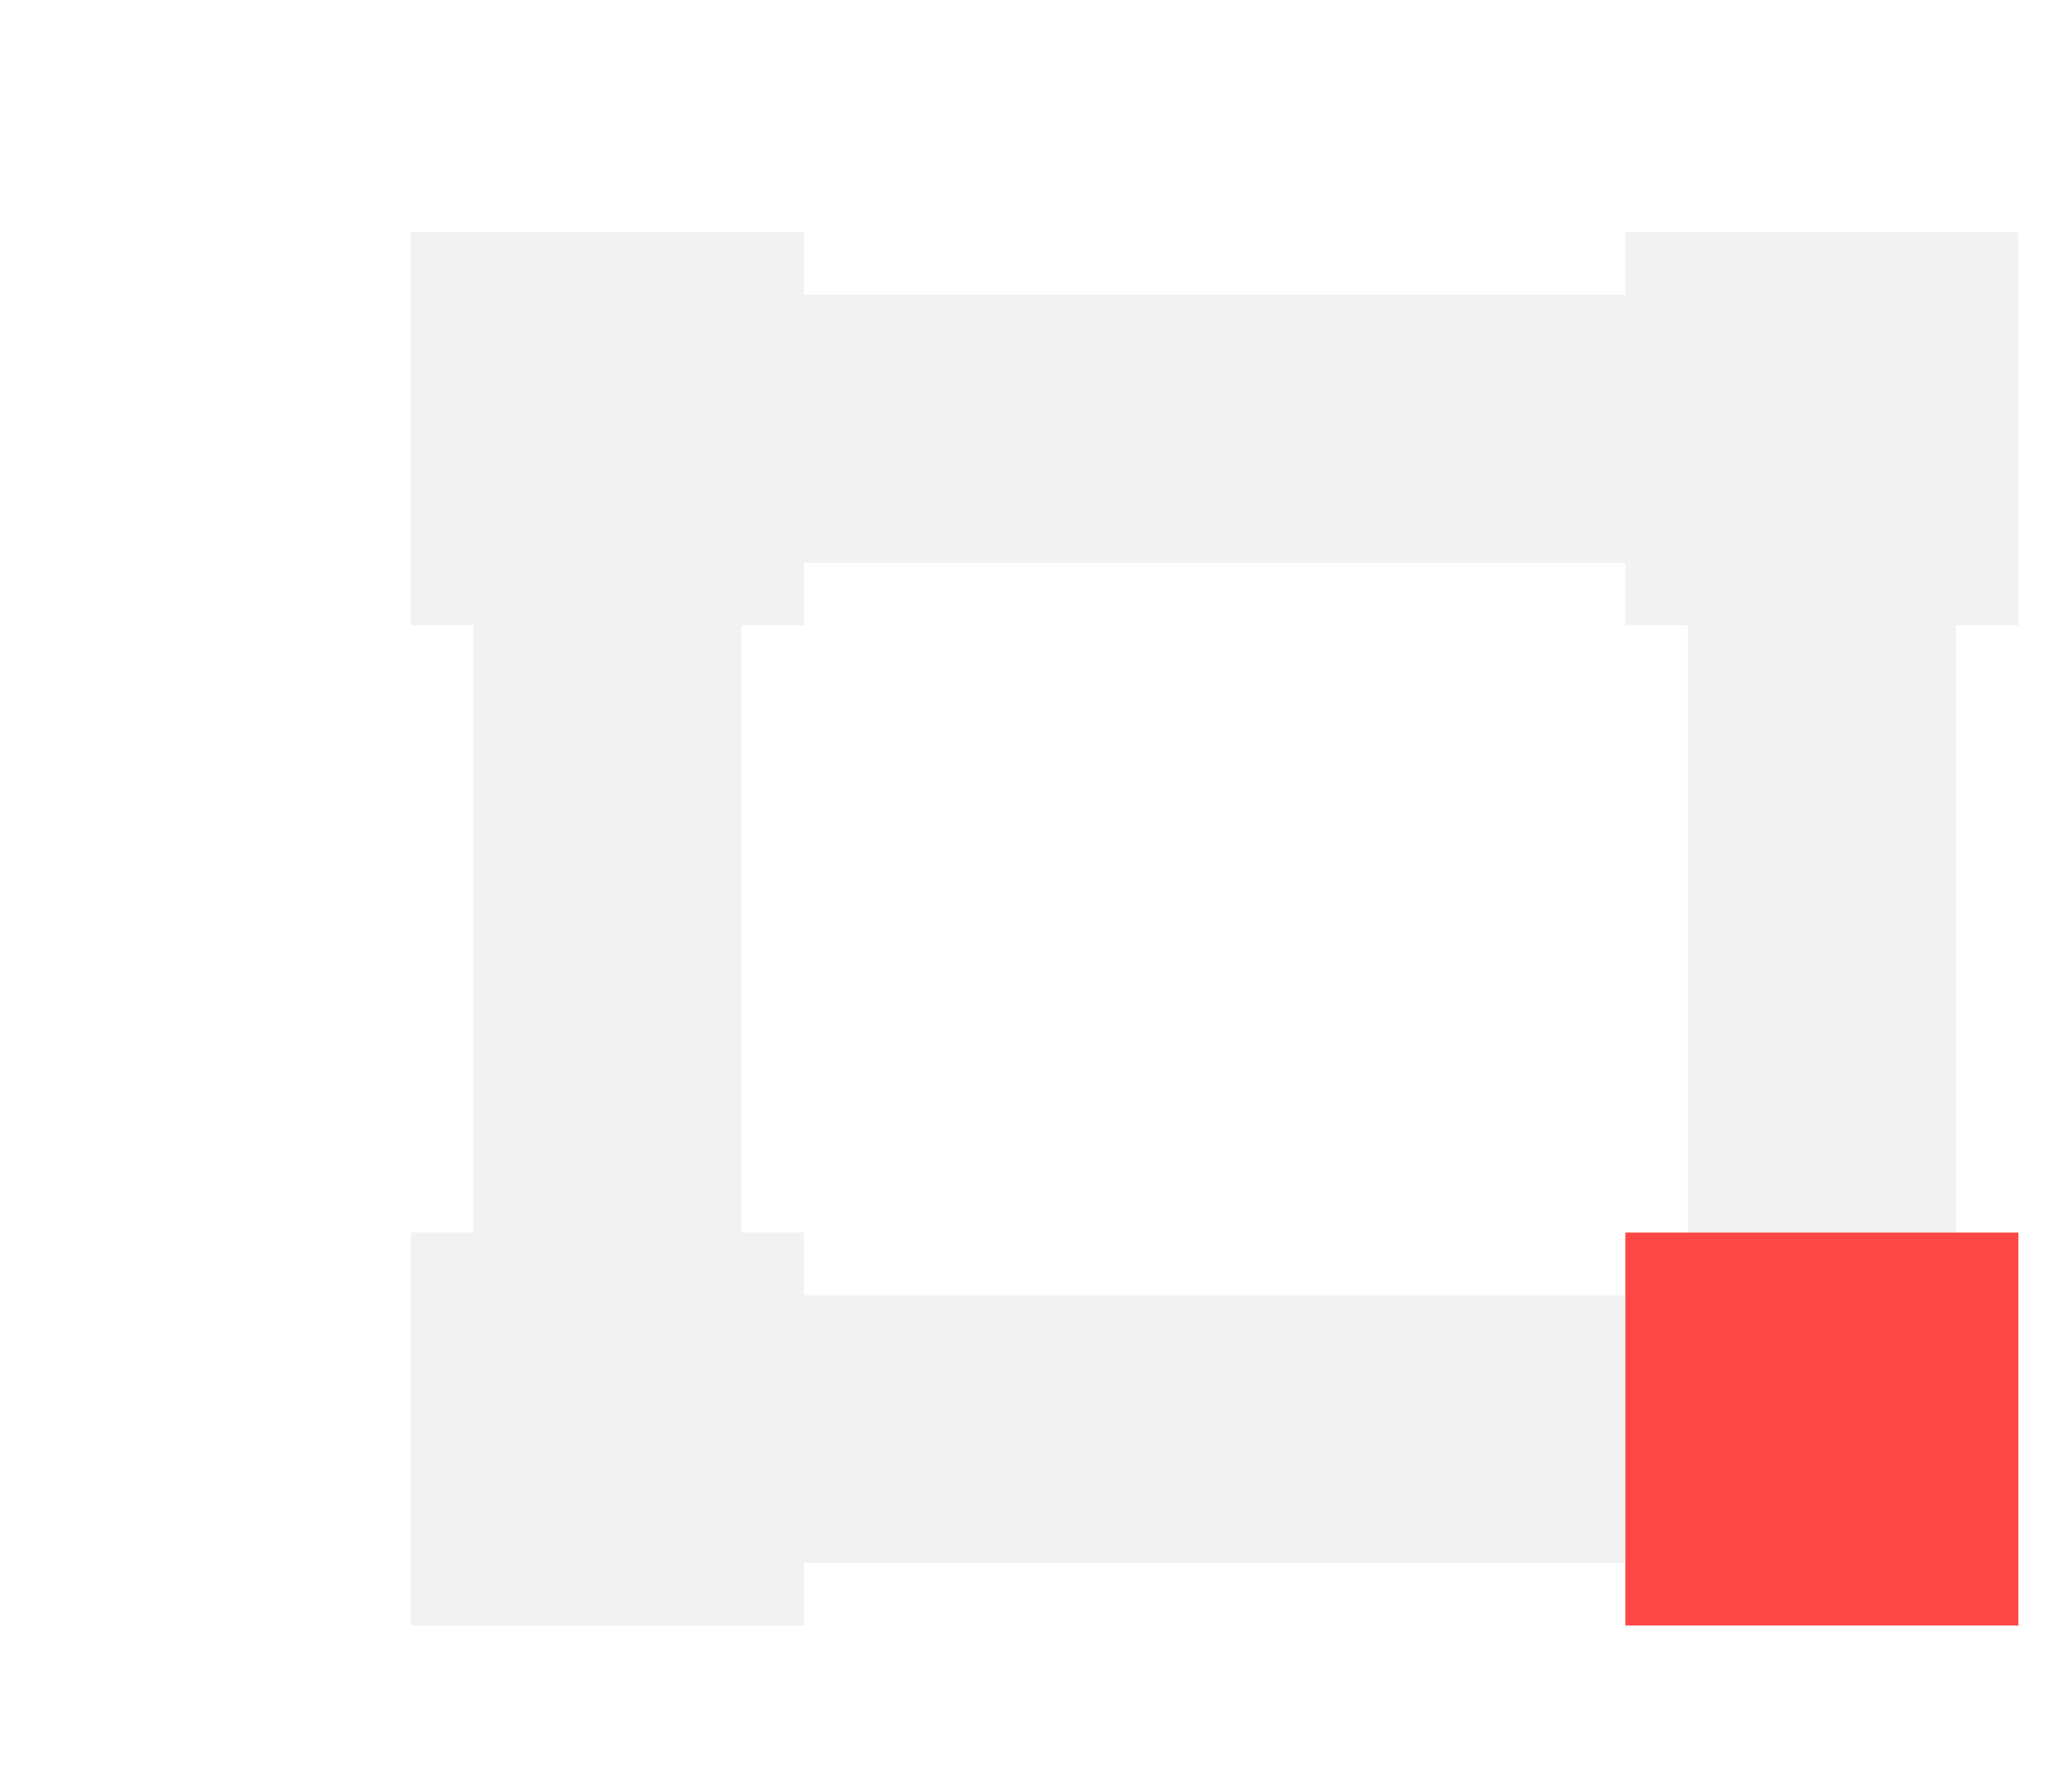
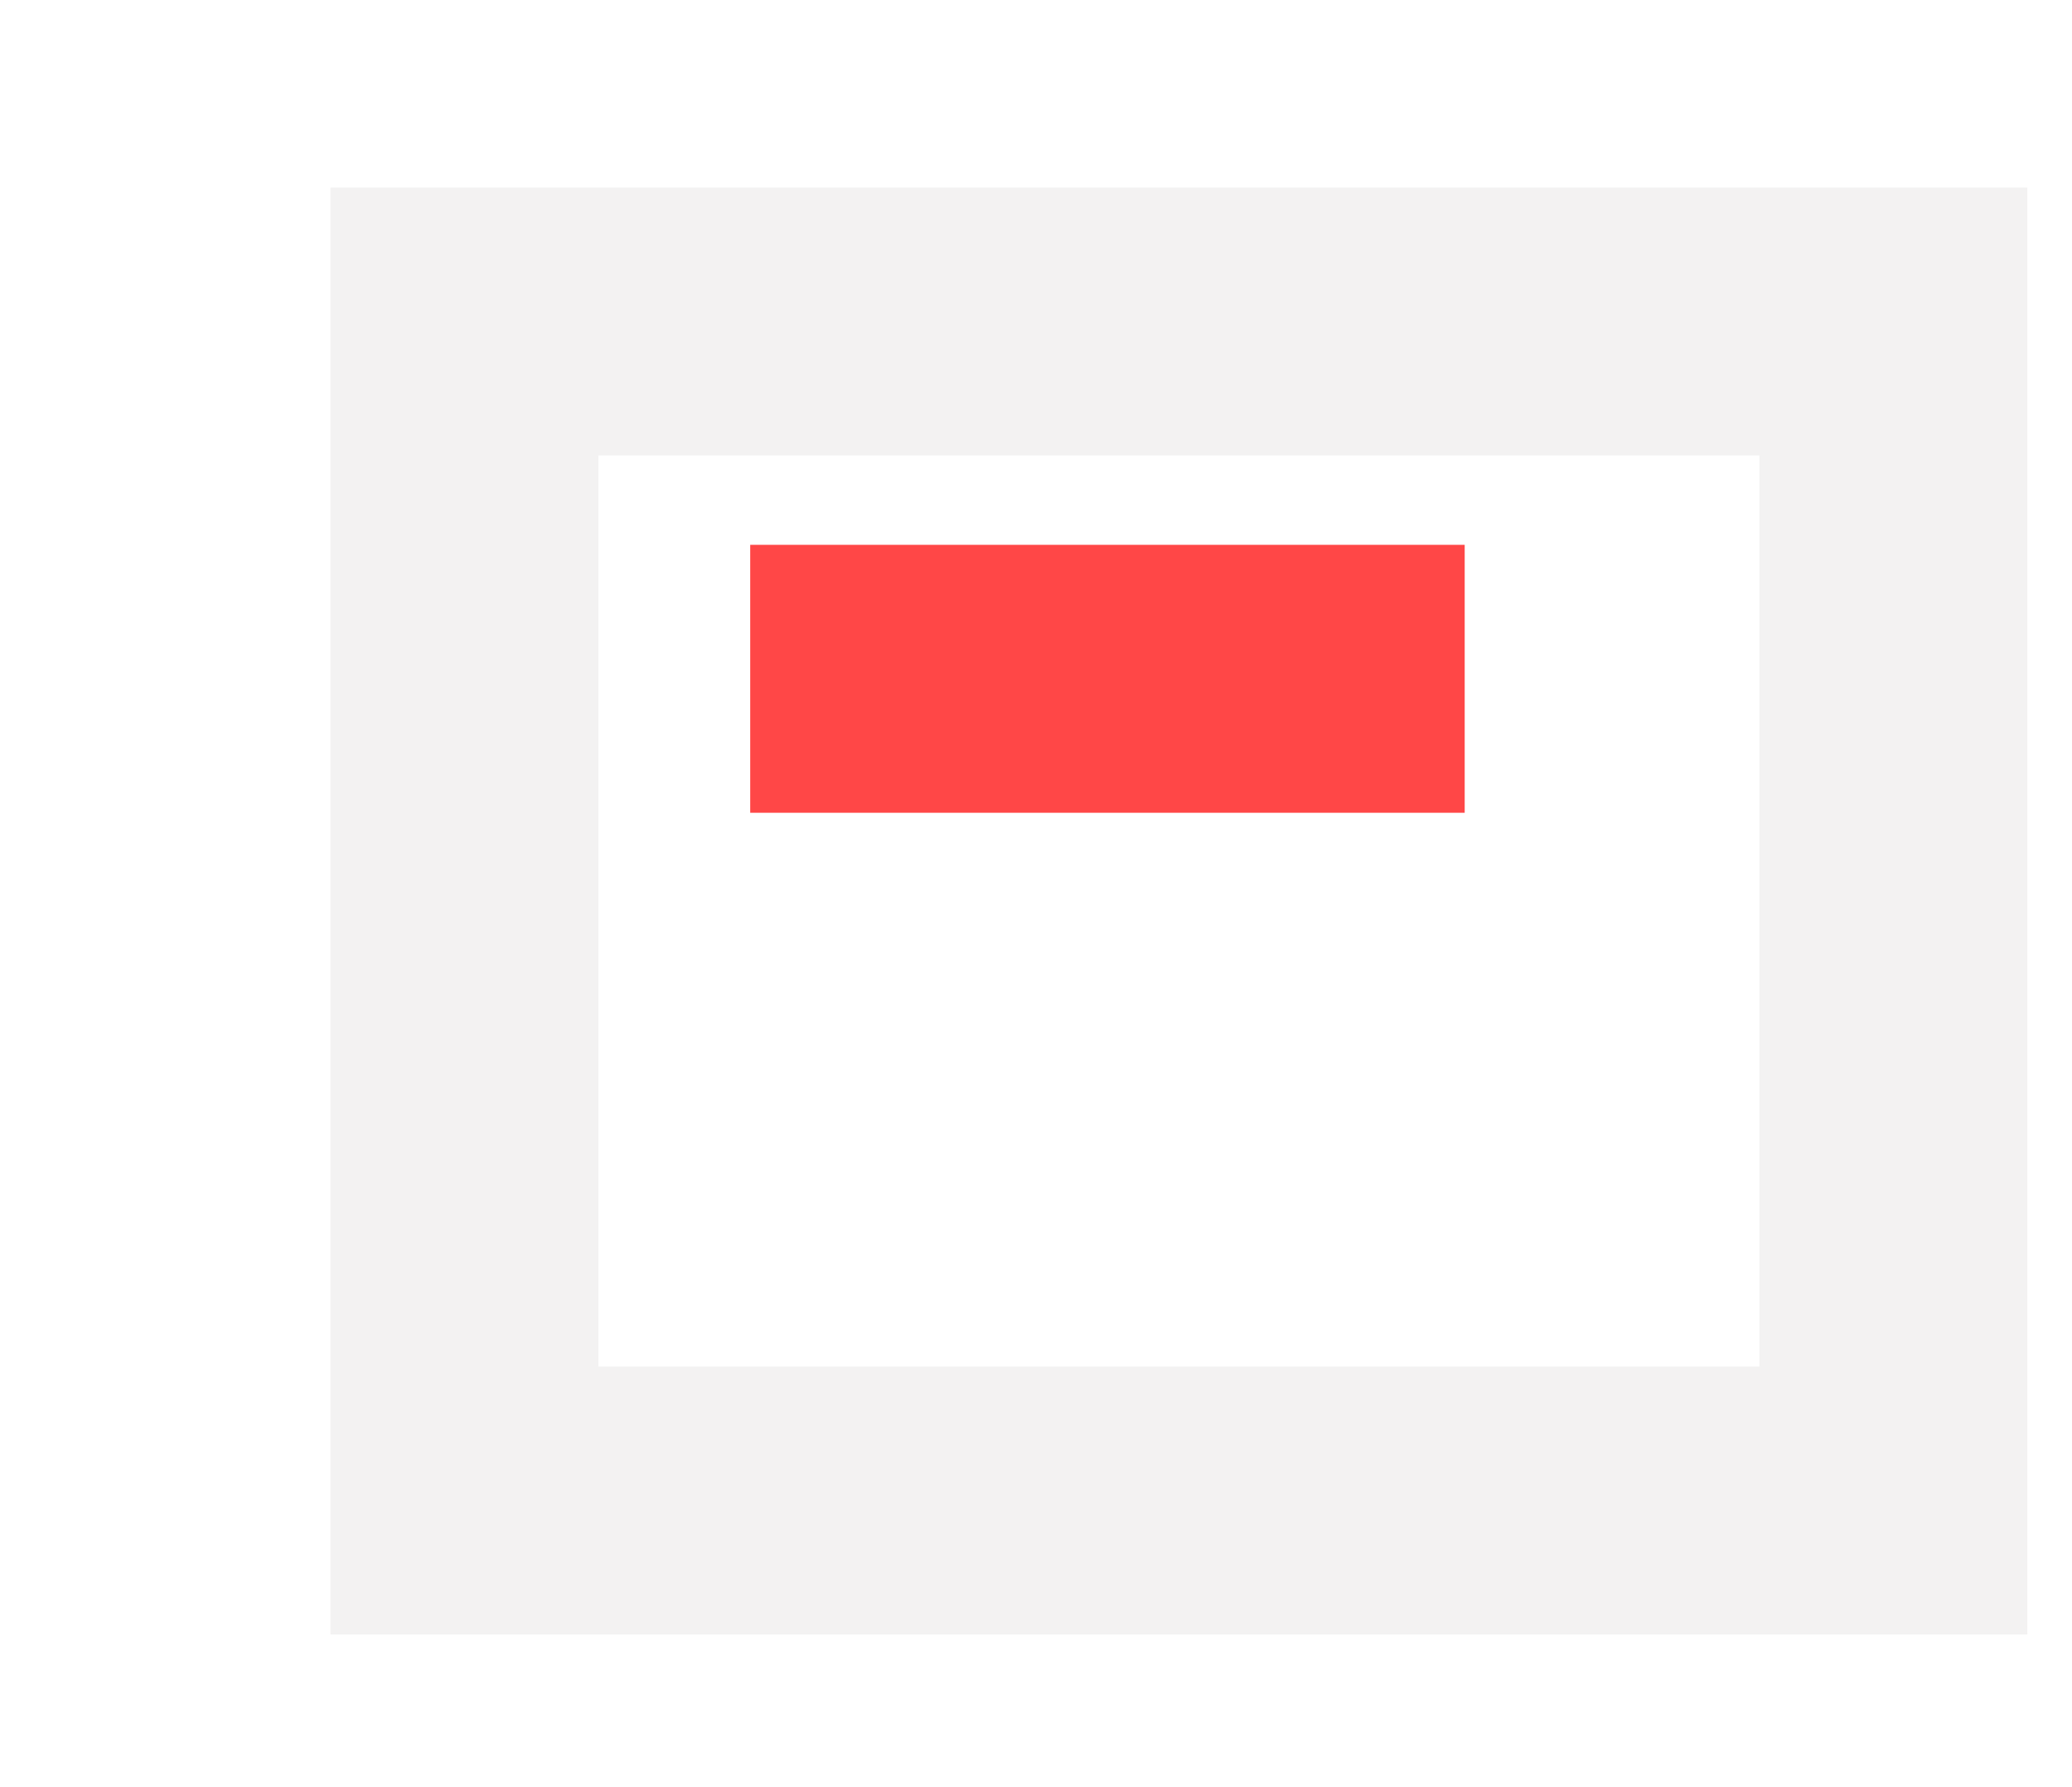
<svg xmlns="http://www.w3.org/2000/svg" viewBox="0 0 116 100" width="116" height="100" fill="none">
  <g transform="translate(8,0)" fill="none">
-     <path d="M26 24 H94 V80 H26 Z" stroke="#F3F2F2" stroke-width="15" />
-     <path d="M26 24 h0 M94 24 h0 M26 80 h0" stroke="#F3F2F2" stroke-width="22" stroke-linecap="square" />
-     <path d="M94 80 h0" stroke="#FF4747" stroke-width="22" stroke-linecap="square" />
+     <path d="M18 18 H98 V84 H18 Z" stroke="#F3F2F2" stroke-width="15" />
+     <path d="M34 38 H74" stroke="#FF4747" stroke-width="15" />
  </g>
</svg>
